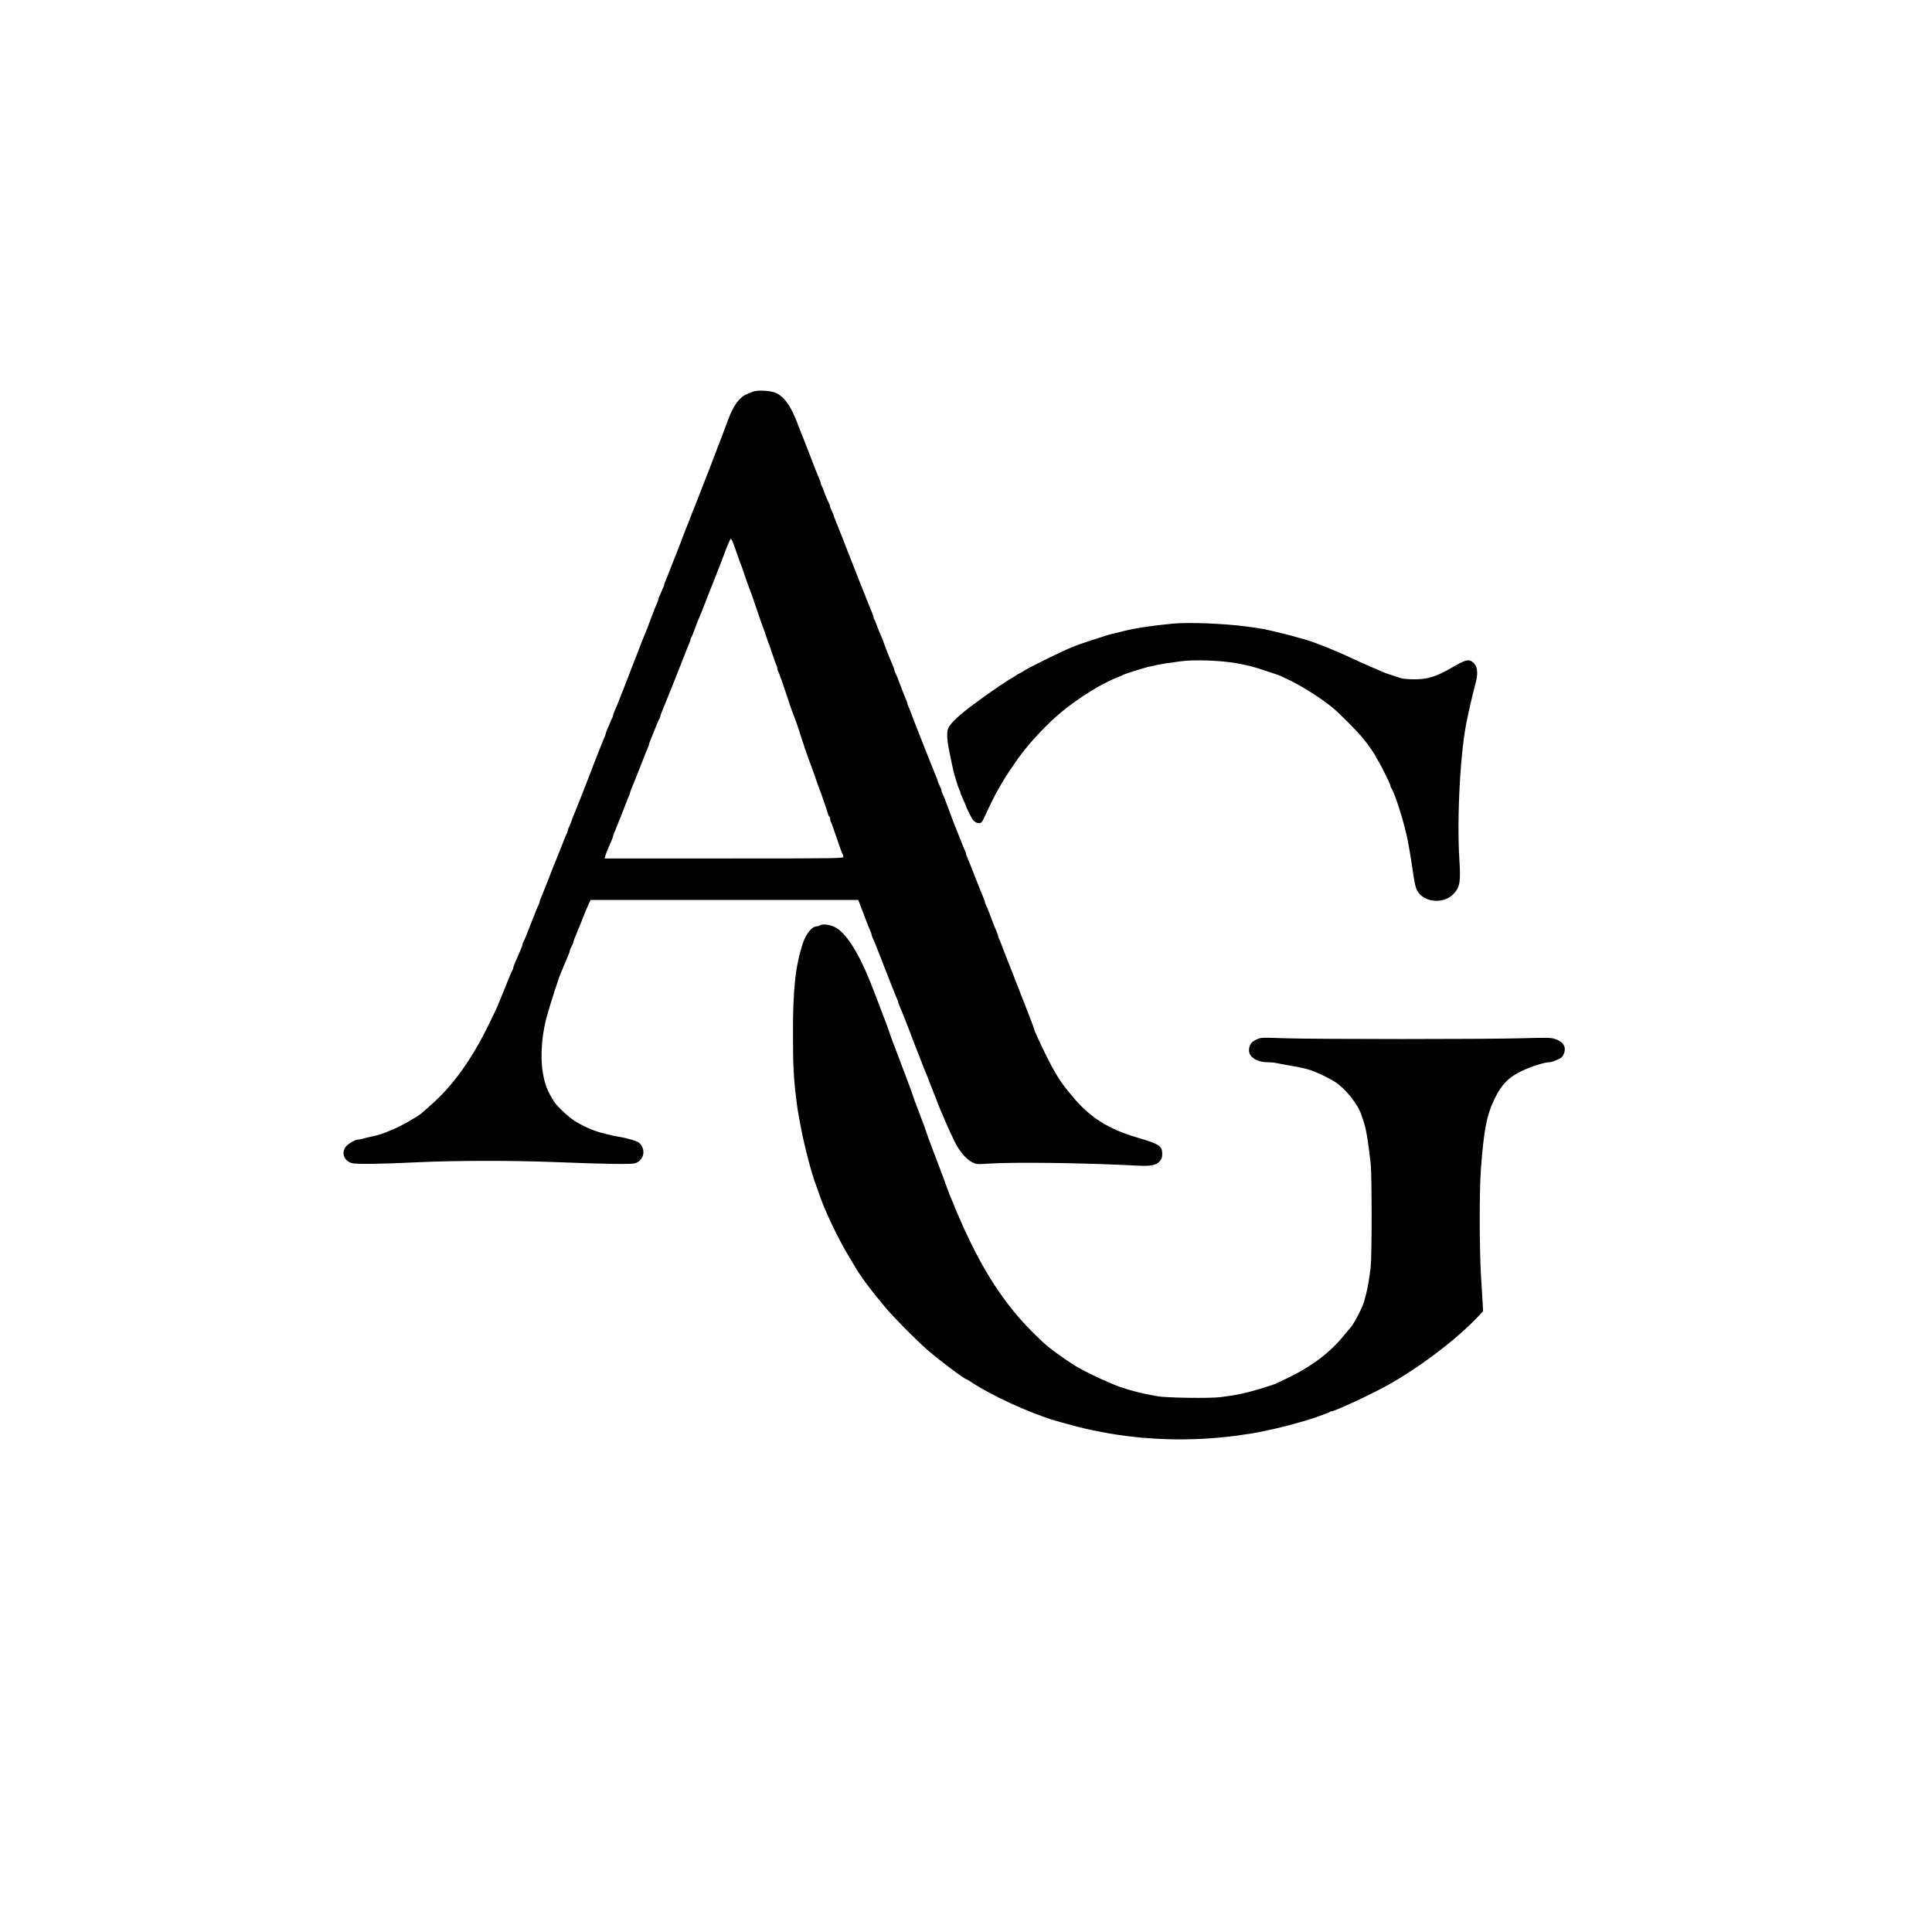
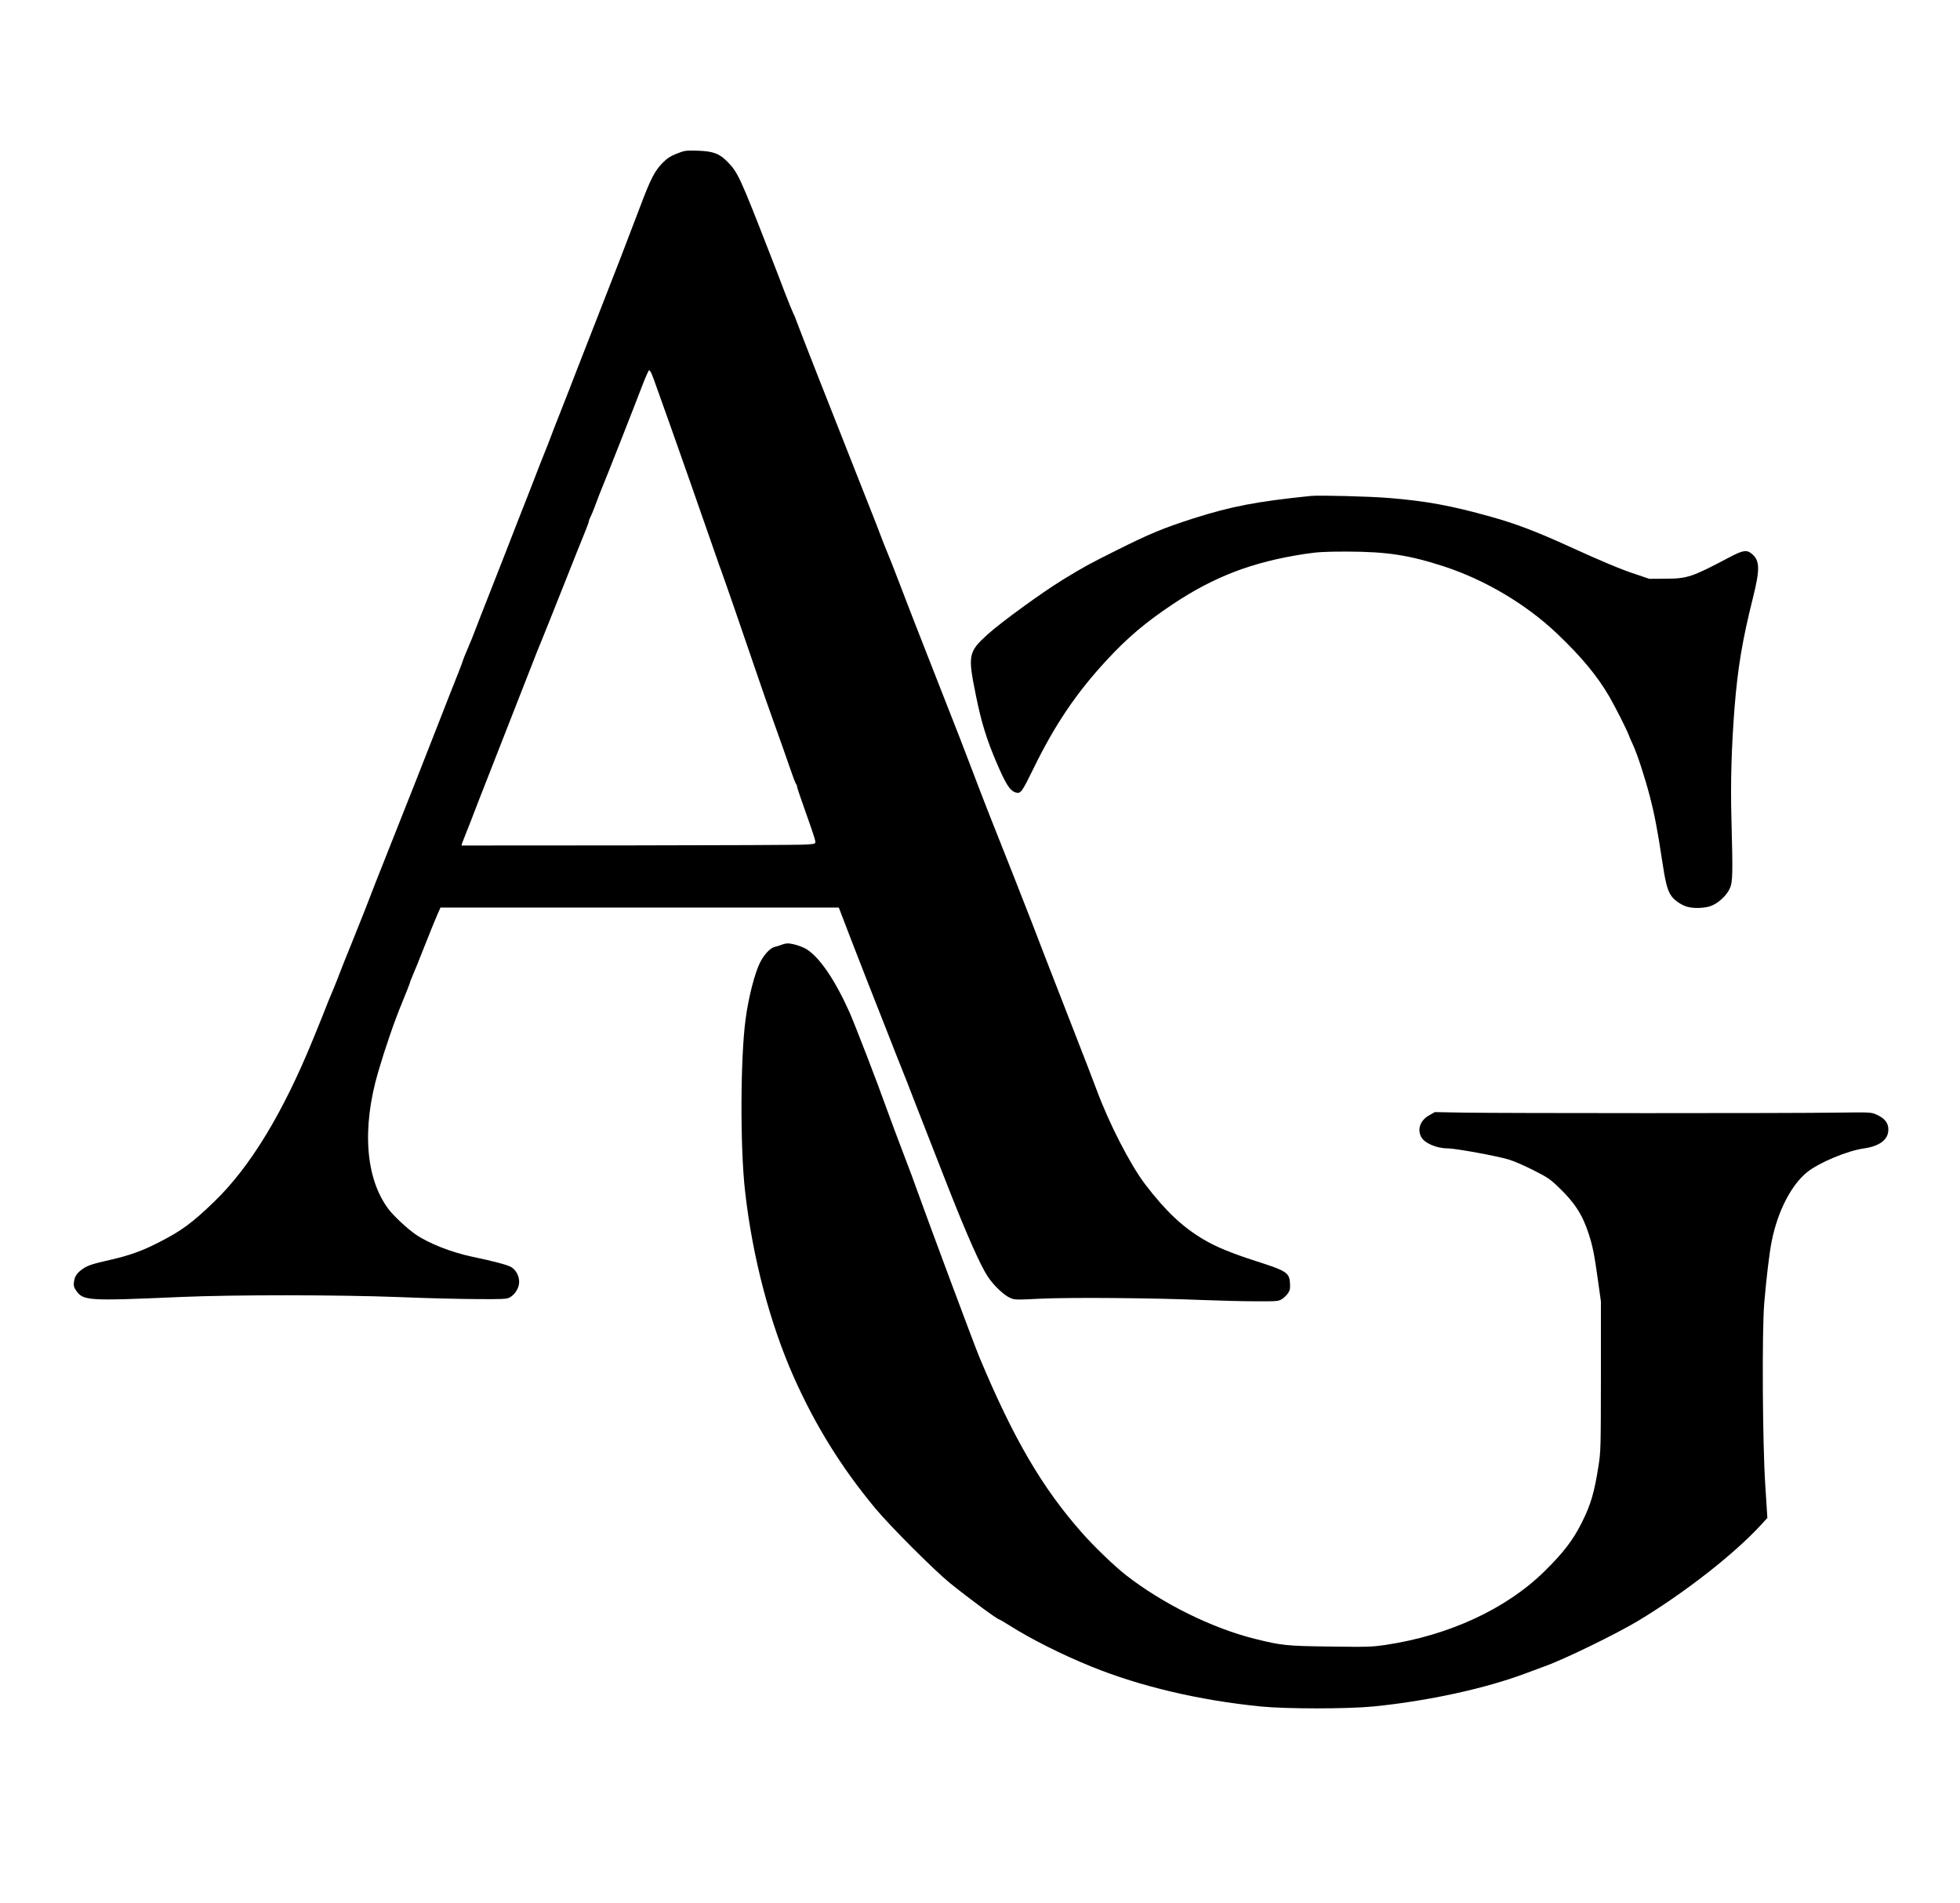
- <svg xmlns="http://www.w3.org/2000/svg" version="1.0" width="2048pt" height="2048pt" viewBox="0 0 2048 2048" preserveAspectRatio="xMidYMid meet">
-   <g transform="translate(0,2048) scale(0.1,-0.1)" fill="#000000" stroke="none">
-     <path d="M7980 16328 c-14 -6 -42 -17 -63 -26 -78 -32 -143 -121 -197 -267 -12 -33 -26 -69 -30 -80 -4 -11 -18 -47 -30 -80 -12 -33 -26 -70 -31 -82 -5 -13 -13 -33 -18 -45 -5 -13 -23 -61 -41 -108 -18 -47 -36 -94 -40 -105 -5 -11 -40 -103 -80 -205 -40 -102 -76 -195 -81 -207 -5 -13 -13 -34 -19 -48 -5 -14 -14 -35 -19 -47 -5 -13 -17 -43 -26 -68 -9 -25 -23 -58 -30 -75 -7 -16 -23 -57 -35 -90 -12 -33 -26 -69 -30 -80 -5 -11 -20 -51 -35 -90 -15 -38 -33 -83 -40 -100 -7 -16 -23 -57 -35 -90 -12 -33 -31 -79 -41 -102 -11 -24 -19 -47 -19 -53 0 -6 -4 -18 -9 -28 -5 -9 -14 -30 -21 -47 -7 -16 -16 -38 -21 -47 -5 -10 -9 -22 -9 -28 0 -6 -8 -29 -19 -53 -17 -37 -40 -97 -96 -247 -9 -25 -23 -61 -32 -80 -21 -48 -25 -59 -73 -185 -23 -60 -46 -120 -51 -132 -5 -13 -13 -33 -18 -45 -5 -13 -24 -61 -41 -108 -18 -47 -38 -98 -45 -115 -7 -16 -21 -50 -30 -75 -22 -59 -29 -76 -54 -132 -12 -26 -21 -52 -21 -58 0 -6 -4 -18 -9 -28 -5 -9 -13 -28 -19 -42 -5 -14 -19 -46 -31 -72 -12 -26 -21 -52 -21 -58 0 -6 -4 -18 -9 -28 -5 -9 -21 -48 -36 -87 -15 -38 -33 -83 -40 -100 -7 -16 -27 -68 -45 -115 -17 -47 -36 -94 -40 -105 -5 -11 -41 -103 -80 -205 -40 -102 -81 -204 -91 -227 -10 -24 -19 -46 -19 -51 0 -5 -9 -27 -20 -50 -11 -22 -20 -46 -20 -52 0 -5 -4 -18 -9 -28 -5 -9 -31 -71 -56 -137 -26 -66 -54 -136 -62 -155 -20 -47 -24 -55 -83 -210 -29 -74 -61 -154 -71 -177 -10 -24 -19 -47 -19 -53 0 -6 -4 -18 -9 -28 -9 -17 -23 -51 -40 -94 -4 -13 -13 -34 -19 -48 -5 -14 -29 -74 -53 -135 -23 -60 -46 -114 -51 -120 -4 -5 -8 -15 -8 -22 0 -7 -9 -35 -21 -61 -12 -26 -25 -56 -29 -67 -4 -11 -17 -41 -29 -67 -12 -26 -21 -54 -21 -61 0 -7 -4 -17 -9 -22 -4 -6 -29 -64 -55 -130 -26 -66 -55 -136 -63 -155 -8 -19 -18 -44 -23 -55 -17 -46 -32 -77 -101 -220 -188 -387 -391 -669 -629 -875 -41 -36 -77 -68 -80 -71 -27 -31 -221 -143 -320 -184 -107 -45 -141 -56 -230 -75 -30 -6 -69 -16 -86 -21 -17 -5 -38 -9 -48 -9 -33 0 -117 -51 -136 -83 -41 -67 -11 -140 67 -166 45 -14 301 -11 733 10 366 17 973 18 1405 1 557 -22 828 -26 868 -13 82 27 113 120 64 192 -18 27 -36 38 -92 55 -39 12 -101 27 -140 33 -67 11 -91 17 -187 42 -92 24 -200 72 -288 128 -65 41 -183 152 -215 201 -73 115 -98 180 -120 305 -32 180 -10 445 55 645 4 14 13 45 20 70 16 55 88 277 99 305 5 11 23 56 41 100 18 44 41 99 51 122 11 24 19 47 19 53 0 6 5 19 10 30 6 11 15 29 20 40 6 11 10 24 10 30 0 6 8 29 19 53 10 23 38 92 62 152 23 61 55 138 71 173 l28 62 1419 0 1419 0 22 -57 c12 -32 26 -67 30 -78 4 -11 18 -47 30 -80 12 -33 31 -79 41 -102 11 -24 19 -47 19 -53 0 -6 4 -18 9 -28 8 -16 14 -29 40 -94 5 -13 46 -117 91 -233 45 -115 86 -220 91 -232 26 -66 32 -79 40 -95 5 -10 9 -22 9 -28 0 -6 9 -29 19 -53 25 -55 106 -261 141 -359 16 -42 35 -91 43 -110 8 -18 25 -60 37 -93 26 -70 33 -88 53 -135 9 -19 23 -55 32 -80 9 -25 21 -55 26 -67 5 -13 13 -33 18 -45 4 -13 13 -34 19 -48 5 -14 20 -52 33 -85 12 -33 35 -88 51 -123 15 -34 28 -64 28 -66 0 -4 69 -156 96 -211 52 -107 122 -190 187 -224 45 -23 51 -24 174 -16 273 18 1033 8 1575 -21 149 -8 205 3 243 48 19 22 25 41 25 76 0 84 -30 104 -260 172 -317 93 -511 217 -702 450 -88 107 -115 144 -157 215 -44 74 -58 99 -103 190 -63 124 -138 289 -138 302 0 5 -22 64 -49 133 -27 69 -77 197 -111 285 -34 88 -67 171 -72 185 -6 14 -15 35 -19 48 -9 21 -18 45 -38 95 -5 12 -23 60 -41 107 -17 47 -36 93 -41 102 -5 10 -9 22 -9 28 0 6 -8 29 -19 53 -10 23 -29 69 -41 102 -37 100 -55 146 -71 177 -5 10 -9 22 -9 28 0 6 -9 29 -19 53 -10 23 -47 114 -81 202 -34 88 -71 179 -81 202 -10 24 -19 47 -19 53 0 6 -4 18 -9 28 -5 9 -31 71 -56 137 -26 66 -53 134 -60 150 -7 17 -18 46 -25 65 -7 19 -16 44 -20 55 -4 11 -18 47 -30 80 -26 71 -39 104 -51 127 -5 10 -9 23 -9 28 0 6 -9 30 -20 52 -11 23 -20 45 -20 50 0 5 -9 27 -19 51 -10 23 -60 148 -111 277 -50 129 -97 246 -102 260 -14 34 -22 55 -48 125 -12 33 -26 68 -31 77 -5 10 -9 22 -9 28 0 6 -8 29 -19 53 -10 23 -29 69 -41 102 -37 100 -55 146 -71 177 -5 10 -9 22 -9 28 0 6 -9 32 -21 58 -12 26 -25 57 -30 70 -5 12 -13 32 -18 45 -5 12 -19 49 -31 82 -26 72 -32 87 -58 145 -10 25 -25 63 -33 85 -7 22 -17 44 -21 49 -4 6 -8 16 -8 23 0 7 -9 32 -19 56 -10 23 -69 170 -131 327 -61 157 -115 294 -120 305 -4 11 -32 81 -60 155 -29 74 -61 154 -71 177 -10 24 -19 46 -19 51 0 5 -9 27 -20 50 -11 22 -20 46 -20 52 0 5 -4 18 -9 28 -16 30 -48 106 -62 147 -7 22 -17 44 -21 50 -4 5 -8 15 -8 22 0 7 -8 32 -19 56 -10 23 -38 92 -61 152 -23 61 -46 119 -50 130 -4 11 -20 52 -35 90 -15 39 -33 84 -40 100 -7 17 -23 57 -35 90 -81 217 -158 318 -262 349 -62 18 -180 20 -218 4z m-216 -1585 c7 -16 28 -71 45 -123 18 -52 36 -104 41 -115 5 -11 16 -40 24 -65 23 -70 67 -193 76 -215 12 -28 54 -150 96 -275 19 -58 39 -114 44 -125 5 -11 18 -49 30 -85 12 -36 25 -74 30 -85 5 -11 23 -63 40 -115 17 -52 35 -103 40 -112 6 -10 10 -25 10 -33 0 -8 4 -23 10 -33 10 -18 56 -150 116 -332 19 -58 39 -114 44 -125 13 -29 61 -165 70 -200 11 -38 98 -294 110 -320 7 -17 43 -118 82 -230 5 -16 14 -39 18 -50 16 -37 82 -230 87 -253 3 -12 9 -25 14 -28 5 -3 9 -14 9 -25 0 -10 4 -27 10 -37 5 -9 21 -51 34 -92 47 -141 83 -240 89 -247 4 -3 7 -15 7 -25 0 -17 -45 -18 -1266 -18 l-1265 0 6 23 c8 29 27 75 64 159 12 26 21 52 21 58 0 6 4 18 9 28 5 9 21 49 36 87 15 39 33 84 40 100 7 17 27 68 45 115 17 47 36 93 41 102 5 10 9 22 9 28 0 6 9 29 19 53 10 23 51 125 91 227 39 102 76 193 81 202 5 10 9 22 9 28 0 6 8 29 19 53 10 23 33 80 51 127 18 47 37 89 42 94 4 6 8 16 8 23 0 7 9 32 19 56 10 23 31 74 46 112 15 39 33 84 40 100 7 17 25 62 40 100 15 39 33 84 40 100 7 17 32 80 55 140 23 61 51 129 61 152 11 24 19 49 19 56 0 7 4 17 9 22 5 6 19 39 31 75 13 36 32 85 42 110 26 59 21 45 138 345 56 143 105 269 110 280 4 11 18 47 30 80 25 68 62 155 66 155 2 0 10 -12 18 -27z" />
-     <path d="M12430 13869 c-226 -22 -392 -47 -520 -79 -19 -5 -57 -14 -85 -21 -55 -12 -109 -28 -140 -39 -11 -4 -65 -22 -120 -39 -55 -18 -109 -36 -120 -40 -11 -5 -47 -19 -80 -31 -81 -31 -415 -194 -494 -241 -34 -22 -65 -39 -68 -39 -2 0 -24 -13 -48 -30 -24 -16 -46 -30 -50 -30 -3 0 -53 -33 -111 -72 -58 -40 -116 -80 -127 -88 -12 -8 -81 -58 -153 -111 -143 -107 -233 -190 -258 -240 -23 -45 -20 -125 9 -264 14 -66 28 -133 31 -150 11 -62 58 -216 74 -247 6 -10 10 -22 10 -28 0 -5 14 -39 30 -75 17 -36 30 -68 30 -71 0 -9 60 -128 73 -145 19 -24 56 -41 77 -34 11 3 27 23 36 43 65 143 137 288 174 347 23 39 48 79 54 90 13 23 91 139 138 205 114 161 314 374 468 499 185 151 418 295 585 361 33 13 65 26 70 30 11 7 189 63 250 79 73 18 129 29 200 40 39 5 103 14 143 20 141 21 431 11 602 -20 135 -25 192 -40 325 -86 55 -19 109 -37 120 -40 11 -4 74 -33 140 -66 132 -66 321 -188 430 -278 78 -64 269 -257 331 -334 41 -51 124 -170 124 -178 0 -3 16 -31 36 -63 42 -71 124 -240 124 -257 0 -7 4 -17 9 -22 23 -27 101 -254 141 -415 6 -22 14 -57 19 -77 13 -52 43 -218 60 -340 27 -183 35 -221 58 -260 69 -122 281 -138 382 -28 67 73 76 123 61 360 -28 451 10 1155 80 1480 5 22 14 67 21 100 7 33 23 103 36 155 14 52 31 120 38 150 27 106 14 178 -37 214 -44 31 -75 22 -223 -64 -156 -91 -250 -121 -388 -121 -59 0 -122 5 -140 10 -135 44 -164 53 -182 61 -11 5 -67 29 -125 54 -58 24 -149 65 -202 90 -188 89 -400 174 -515 207 -18 5 -49 14 -68 19 -85 24 -103 29 -160 43 -194 48 -237 56 -400 77 -238 31 -612 45 -775 29z" />
-     <path d="M8690 10670 c-8 -5 -24 -10 -35 -10 -47 0 -111 -79 -143 -175 -81 -246 -107 -486 -106 -970 0 -331 7 -462 34 -680 14 -114 16 -130 51 -312 36 -195 119 -509 160 -608 4 -11 15 -40 23 -65 62 -193 214 -511 346 -725 23 -38 48 -79 54 -90 49 -86 179 -259 316 -420 102 -120 364 -382 475 -474 138 -115 361 -281 379 -281 2 0 31 -17 63 -38 211 -139 609 -321 878 -401 135 -40 322 -88 395 -102 30 -6 73 -14 95 -19 451 -87 944 -102 1415 -41 114 15 210 30 260 41 25 6 68 15 95 20 48 10 82 17 170 39 37 9 56 14 150 41 19 6 50 14 68 19 75 21 254 85 264 94 3 4 12 7 19 7 33 0 409 174 584 271 330 182 725 479 953 717 l68 72 -4 82 c-3 46 -11 180 -18 298 -17 274 -18 903 -1 1125 32 425 61 574 149 755 70 144 148 223 284 287 104 49 243 93 294 93 14 0 49 11 80 25 45 19 59 31 71 61 31 73 -2 131 -90 160 -46 15 -81 16 -356 8 -380 -11 -2166 -11 -2510 0 -253 9 -255 8 -303 -14 -54 -25 -77 -60 -77 -116 0 -70 87 -124 198 -124 28 0 72 -4 99 -10 26 -5 86 -17 133 -25 118 -20 167 -31 225 -50 69 -23 205 -89 262 -127 110 -74 238 -235 273 -343 7 -22 16 -49 20 -60 29 -78 49 -191 80 -461 13 -119 13 -983 0 -1094 -16 -128 -31 -219 -47 -280 -8 -30 -18 -70 -23 -88 -14 -55 -110 -240 -143 -274 -7 -7 -40 -47 -74 -88 -143 -176 -335 -322 -578 -440 -71 -35 -139 -67 -150 -71 -30 -12 -203 -66 -255 -79 -120 -31 -165 -39 -320 -60 -106 -15 -589 -8 -675 10 -33 6 -80 15 -105 20 -117 22 -272 68 -359 106 -20 9 -45 20 -56 24 -77 31 -226 103 -315 153 -69 38 -245 160 -314 217 -39 31 -124 111 -188 176 -245 248 -451 548 -637 929 -54 112 -74 153 -106 230 -7 17 -25 56 -39 88 -14 32 -26 60 -26 62 0 3 -9 27 -21 53 -26 59 -32 74 -58 145 -12 31 -30 83 -42 115 -12 31 -25 66 -29 77 -4 11 -18 47 -30 80 -26 70 -34 91 -48 125 -5 14 -15 41 -22 60 -7 19 -16 44 -21 55 -4 11 -15 40 -23 65 -13 43 -39 112 -56 155 -4 11 -18 47 -30 80 -12 33 -26 69 -30 80 -5 11 -16 40 -24 65 -8 25 -22 65 -31 90 -9 25 -30 81 -47 125 -16 44 -34 89 -38 100 -4 11 -18 47 -30 80 -12 33 -26 69 -30 80 -27 67 -65 168 -80 215 -17 51 -41 118 -60 165 -4 11 -22 58 -40 105 -18 47 -36 94 -40 105 -4 11 -23 58 -41 105 -139 362 -281 588 -405 645 -56 26 -127 33 -154 15z" />
+ <svg xmlns="http://www.w3.org/2000/svg" version="1.0" width="1864pt" height="1809pt" viewBox="0 0 1864 1809" preserveAspectRatio="xMidYMid meet">
+   <g transform="translate(0,1809) scale(0.1,-0.1)" fill="#000000" stroke="none">
+     <path d="M6436 16629 c-62 -25 -91 -44 -136 -89 -73 -75 -113 -152 -209 -407 -131 -346 -252 -659 -401 -1038 -78 -198 -170 -434 -205 -525 -35 -91 -102 -264 -150 -385 -48 -121 -95 -242 -105 -270 -10 -27 -31 -84 -49 -125 -17 -41 -60 -151 -96 -245 -36 -93 -101 -260 -145 -370 -43 -110 -109 -279 -146 -375 -37 -96 -108 -276 -157 -400 -49 -124 -102 -259 -117 -300 -15 -41 -48 -123 -74 -182 -25 -59 -46 -111 -46 -115 0 -5 -21 -60 -46 -123 -26 -63 -106 -268 -179 -455 -154 -393 -264 -674 -410 -1040 -149 -373 -274 -692 -295 -750 -10 -27 -64 -162 -120 -300 -56 -137 -110 -273 -120 -301 -10 -28 -41 -105 -68 -170 -28 -65 -57 -137 -65 -159 -8 -22 -60 -152 -117 -290 -288 -708 -601 -1222 -942 -1551 -211 -204 -314 -279 -526 -387 -160 -82 -278 -124 -451 -164 -189 -43 -228 -56 -280 -93 -52 -38 -72 -70 -78 -123 -4 -33 0 -49 19 -76 69 -101 106 -103 998 -64 506 22 1508 21 2075 -1 237 -10 563 -18 725 -19 264 -2 298 0 327 15 46 26 82 78 89 131 8 59 -23 127 -72 157 -33 21 -164 56 -374 100 -196 41 -413 126 -539 213 -77 53 -208 175 -256 239 -219 291 -255 769 -99 1303 67 229 157 491 231 668 40 98 73 182 73 187 0 5 11 33 24 62 13 29 65 158 116 287 51 129 105 263 121 298 l28 63 1894 0 1894 0 26 -67 c14 -38 58 -151 97 -253 40 -102 107 -275 150 -385 44 -110 127 -321 185 -470 58 -148 119 -304 136 -345 17 -41 80 -201 139 -355 60 -154 135 -347 168 -430 32 -82 96 -244 141 -360 175 -445 305 -739 375 -844 56 -84 152 -176 211 -202 45 -20 53 -20 298 -8 282 13 1059 7 1537 -13 157 -6 382 -12 500 -12 200 -1 217 0 250 20 19 11 45 36 58 55 20 29 23 44 20 96 -6 102 -32 118 -326 212 -235 76 -372 132 -496 205 -200 118 -361 270 -555 524 -144 190 -345 581 -465 907 -24 66 -126 329 -226 585 -100 256 -197 506 -216 555 -19 50 -48 124 -64 165 -16 41 -61 158 -100 260 -40 102 -125 320 -190 485 -66 165 -162 410 -216 545 -53 135 -128 328 -166 430 -102 269 -92 242 -356 915 -89 226 -175 446 -192 490 -17 44 -44 114 -60 155 -16 41 -61 158 -100 260 -39 102 -86 222 -105 266 -19 45 -48 119 -65 165 -17 46 -64 167 -105 269 -79 200 -236 599 -501 1270 -92 234 -175 448 -185 476 -9 28 -25 67 -35 85 -9 19 -43 102 -75 184 -31 83 -104 272 -162 420 -265 680 -290 735 -384 832 -80 83 -139 105 -287 110 -117 3 -124 2 -200 -28z m-242 -2086 c7 -16 37 -93 64 -173 28 -80 83 -235 123 -345 39 -110 113 -319 164 -465 153 -439 263 -753 276 -790 6 -19 22 -65 36 -101 39 -107 216 -619 323 -934 54 -159 137 -398 185 -530 48 -132 111 -312 141 -399 30 -88 58 -164 64 -170 5 -5 10 -17 10 -26 0 -8 39 -123 86 -255 48 -132 87 -251 88 -265 1 -25 -1 -25 -94 -31 -52 -4 -810 -7 -1683 -8 l-1588 -1 6 23 c4 12 23 60 42 107 19 47 45 112 57 145 12 33 75 195 140 360 162 412 379 966 433 1105 24 63 59 151 78 195 18 44 113 280 210 525 97 245 192 483 211 528 19 46 34 89 34 95 0 7 7 26 16 42 9 17 31 71 49 120 18 50 47 124 64 165 28 65 304 766 374 950 35 92 65 160 71 160 3 0 12 -12 20 -27z" />
+     <path d="M12465 13374 c-516 -53 -756 -99 -1120 -215 -280 -90 -411 -144 -721 -299 -276 -138 -310 -157 -514 -281 -203 -125 -586 -403 -718 -522 -184 -167 -189 -196 -111 -580 52 -256 100 -412 194 -633 90 -211 129 -272 183 -289 49 -15 59 -1 171 228 204 418 409 720 698 1032 192 208 368 357 618 524 398 267 764 407 1260 483 127 19 188 23 405 23 381 -1 590 -33 925 -142 390 -128 781 -360 1074 -639 233 -222 383 -403 497 -600 57 -99 163 -308 184 -364 7 -19 25 -62 41 -95 40 -86 113 -310 159 -487 44 -168 75 -330 115 -598 32 -212 49 -282 81 -336 26 -47 97 -98 158 -116 61 -18 163 -15 224 6 70 24 152 99 183 168 28 62 29 140 15 673 -9 334 1 670 29 1035 31 391 75 652 175 1052 69 276 67 357 -9 421 -50 42 -84 36 -219 -35 -354 -187 -395 -201 -612 -201 l-145 -1 -130 44 c-143 47 -310 117 -633 264 -304 139 -517 220 -739 281 -384 108 -621 151 -979 180 -185 15 -660 27 -739 19z" />
+     <path d="M7430 9105 c-19 -7 -48 -16 -65 -20 -39 -9 -98 -72 -135 -144 -52 -103 -111 -331 -139 -541 -50 -364 -53 -1223 -5 -1640 71 -627 236 -1254 464 -1767 207 -464 455 -862 776 -1248 139 -167 556 -584 704 -705 188 -152 456 -350 475 -350 3 0 47 -26 98 -58 202 -128 492 -274 777 -390 467 -189 1023 -320 1610 -379 244 -24 823 -24 1070 0 523 52 1071 172 1455 317 61 23 139 52 175 65 175 61 681 307 890 433 437 263 905 628 1163 907 l65 71 -20 314 c-26 394 -32 1459 -10 1725 21 247 49 482 72 596 57 282 185 530 335 652 111 90 382 204 538 226 167 24 248 95 234 203 -7 50 -43 89 -111 119 -51 23 -54 23 -381 19 -444 -7 -3189 -6 -3540 0 l-280 5 -54 -31 c-83 -47 -114 -130 -76 -204 31 -60 146 -110 254 -110 73 0 471 -73 580 -106 46 -14 151 -59 233 -101 133 -67 160 -85 239 -161 152 -144 229 -263 287 -442 39 -120 55 -200 89 -446 l28 -199 0 -710 c-1 -688 -1 -714 -23 -855 -40 -255 -73 -366 -157 -535 -84 -169 -177 -290 -357 -467 -363 -357 -907 -609 -1508 -699 -135 -20 -172 -21 -530 -16 -414 5 -462 10 -715 73 -407 101 -880 335 -1228 607 -108 84 -299 268 -415 399 -380 429 -655 899 -980 1678 -48 115 -484 1284 -586 1570 -24 69 -85 233 -136 365 -51 132 -121 321 -157 420 -95 267 -298 791 -354 919 -137 306 -283 521 -407 599 -44 28 -138 57 -182 56 -14 0 -41 -6 -60 -14z" />
  </g>
</svg>
